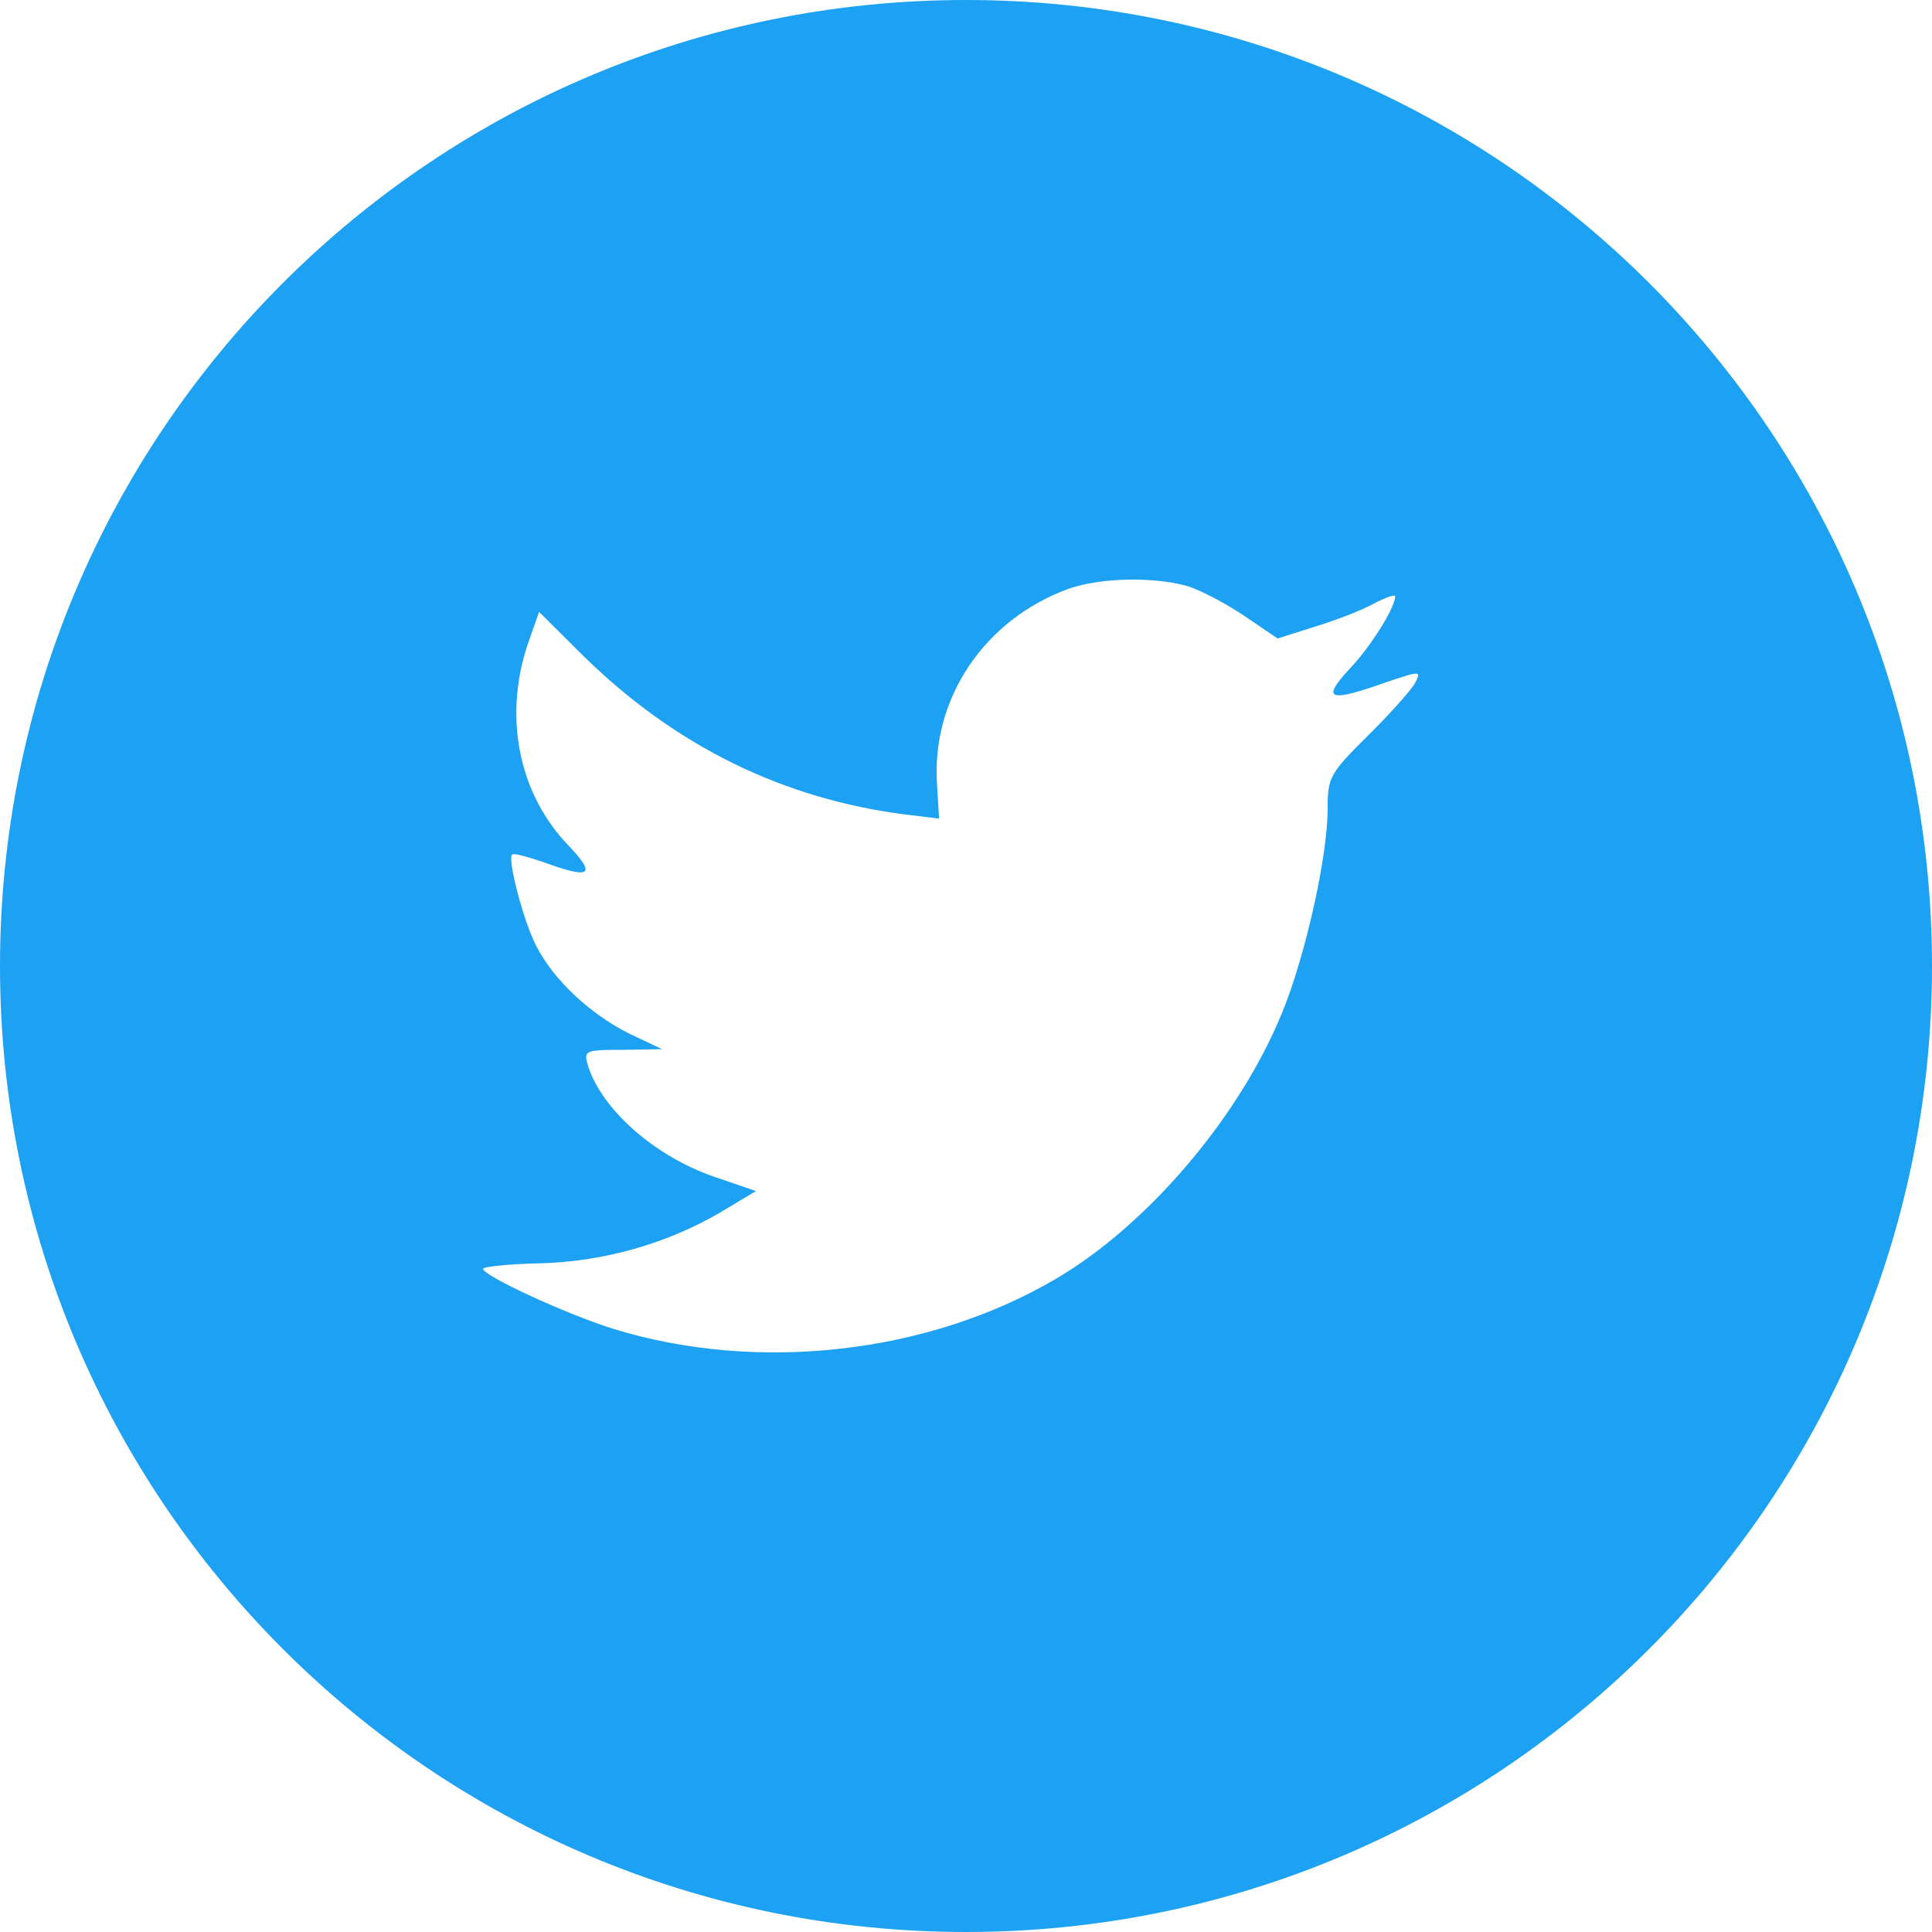
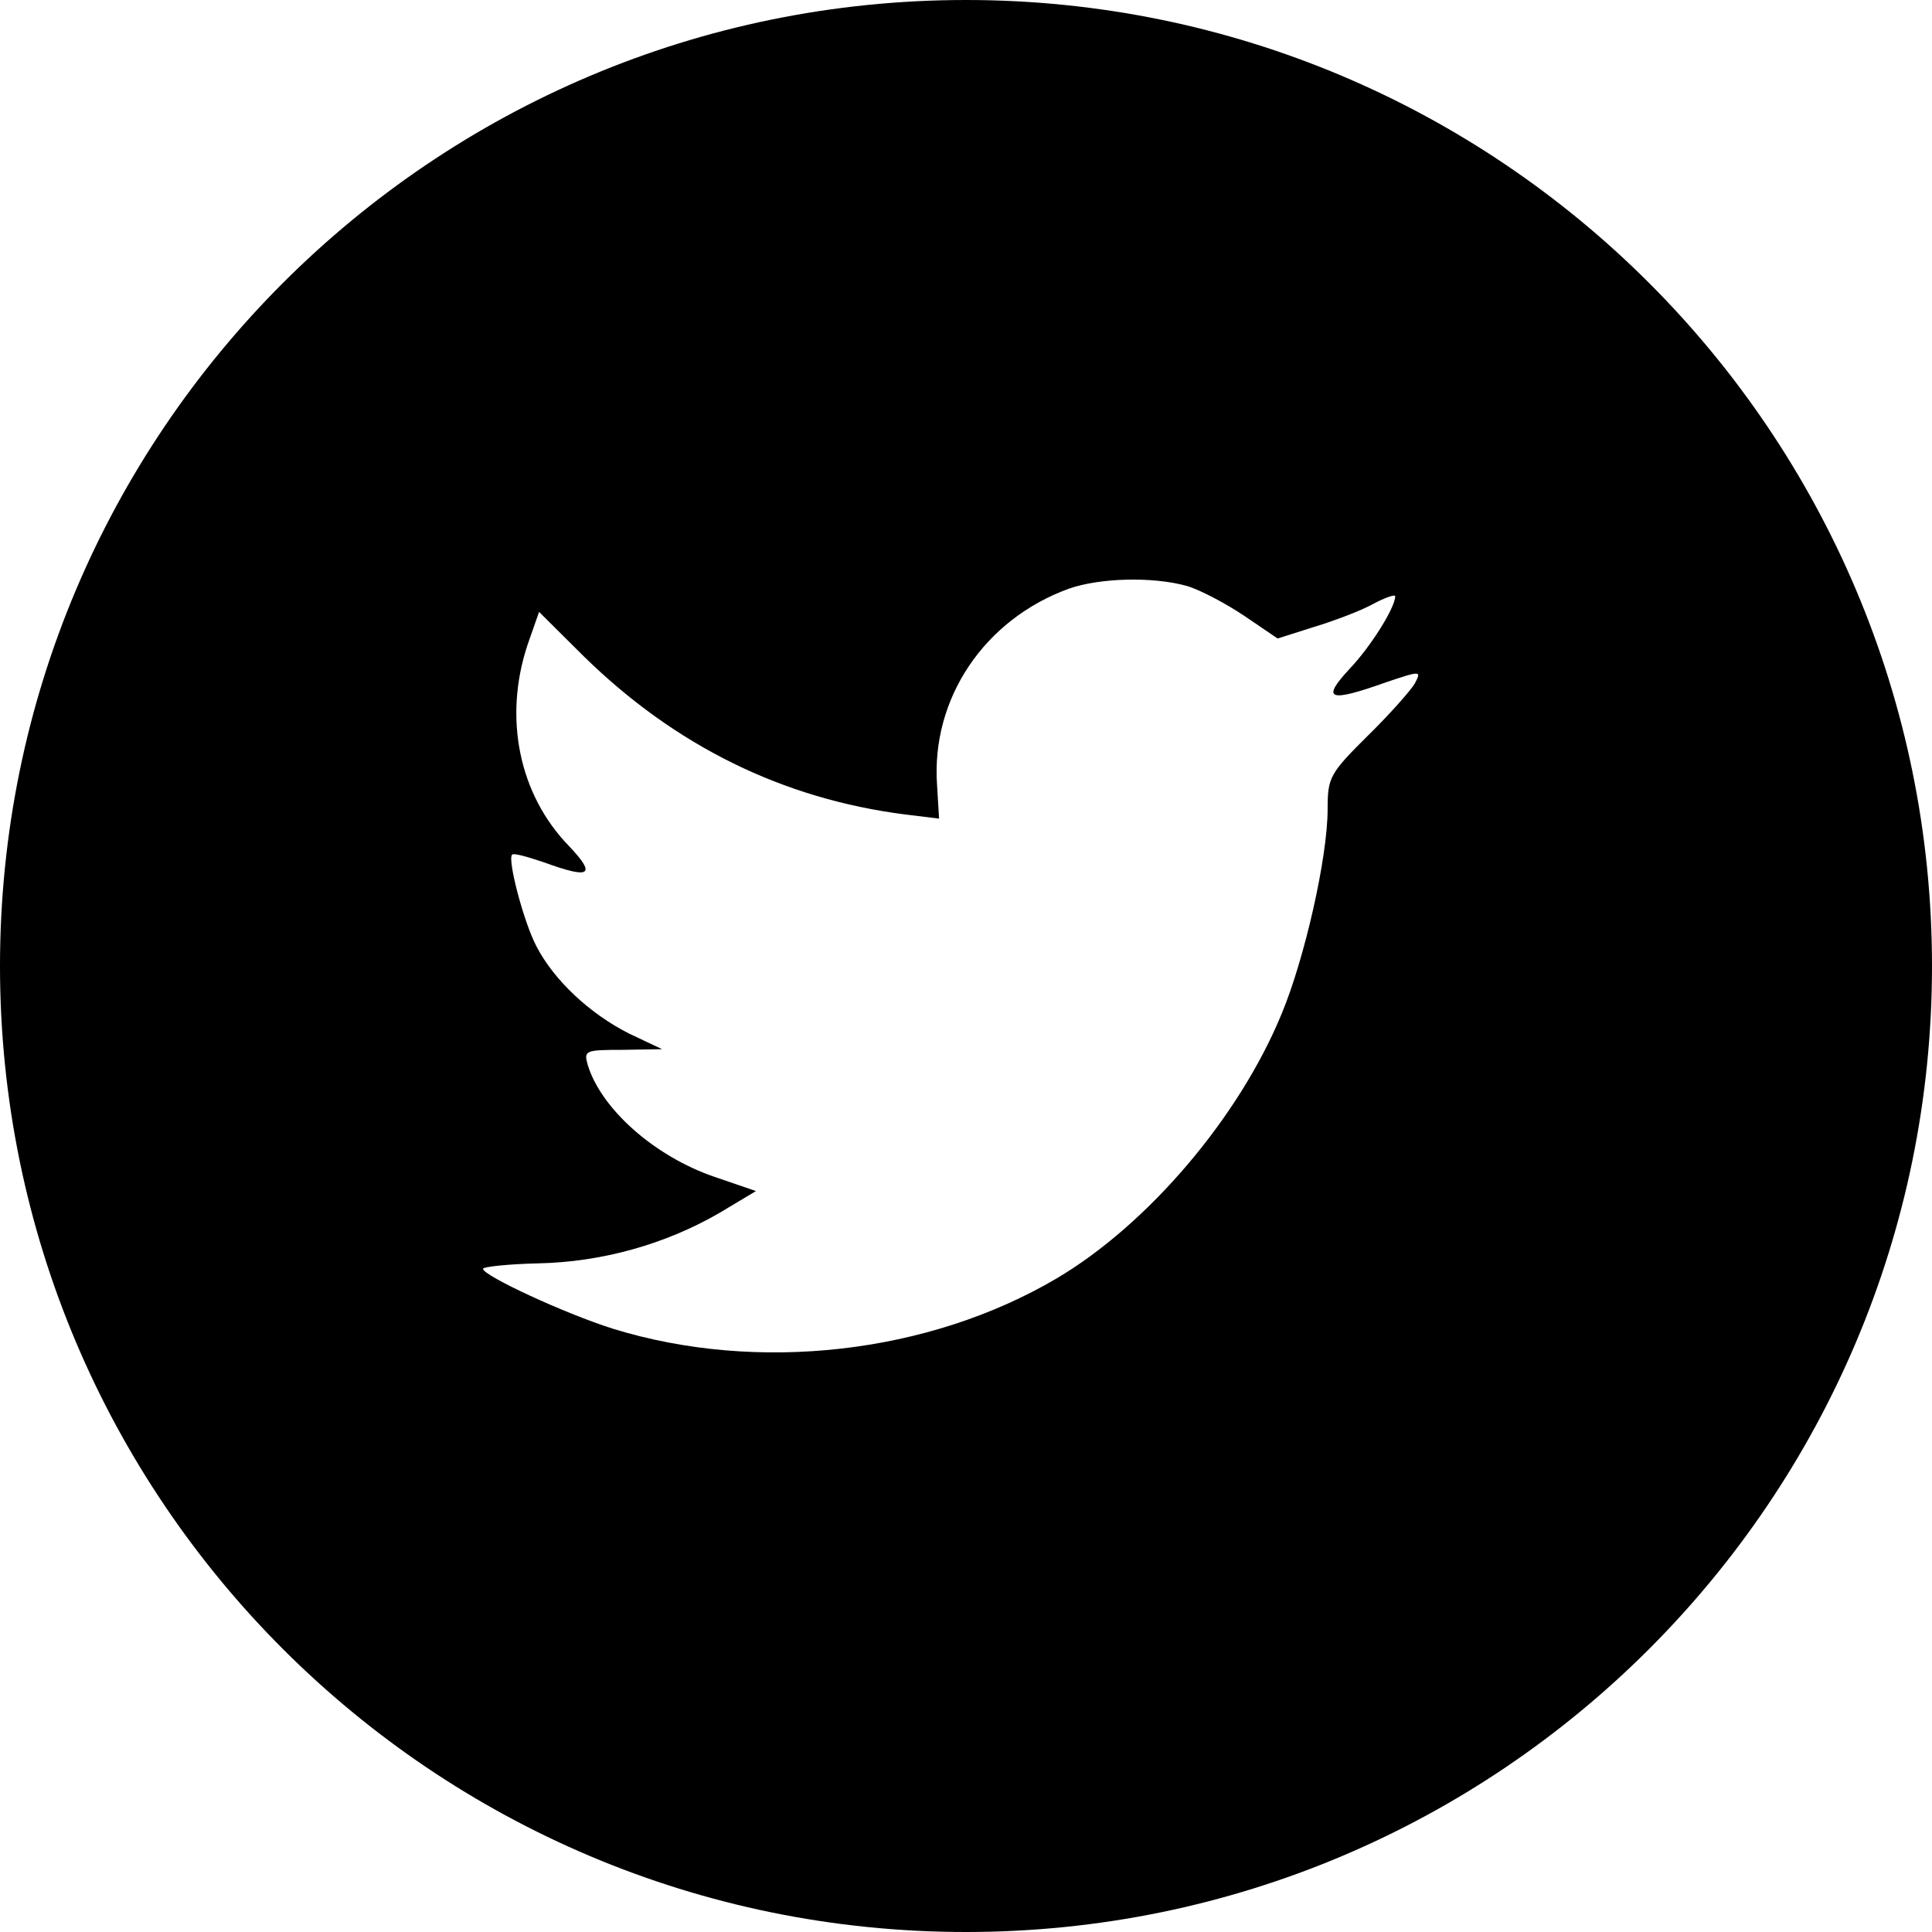
<svg xmlns="http://www.w3.org/2000/svg" width="45" height="45" viewBox="0 0 45 45" fill="none">
-   <path fill-rule="evenodd" clip-rule="evenodd" d="M22.5 0C10.074 0 0 10.074 0 22.5C0 34.926 10.074 45 22.5 45C34.926 45 45 34.926 45 22.5C45 10.074 34.926 0 22.5 0ZM21.873 19.067L21.826 18.288C21.684 16.27 22.928 14.427 24.895 13.712C25.619 13.458 26.847 13.426 27.649 13.649C27.964 13.744 28.562 14.062 28.987 14.348L29.758 14.872L30.608 14.602C31.08 14.459 31.71 14.221 31.993 14.062C32.261 13.919 32.497 13.839 32.497 13.887C32.497 14.157 31.914 15.079 31.427 15.587C30.765 16.302 30.954 16.366 32.292 15.889C33.095 15.619 33.111 15.619 32.953 15.921C32.859 16.08 32.371 16.636 31.851 17.144C30.97 18.018 30.923 18.113 30.923 18.844C30.923 19.973 30.388 22.324 29.853 23.611C28.861 26.026 26.736 28.521 24.612 29.776C21.622 31.54 17.64 31.984 14.287 30.952C13.17 30.602 11.25 29.712 11.25 29.553C11.25 29.506 11.832 29.442 12.54 29.426C14.02 29.395 15.499 28.981 16.758 28.251L17.608 27.742L16.633 27.408C15.248 26.932 14.004 25.835 13.689 24.803C13.595 24.469 13.627 24.453 14.508 24.453L15.421 24.437L14.649 24.072C13.737 23.611 12.902 22.832 12.493 22.038C12.194 21.466 11.817 20.02 11.927 19.909C11.958 19.861 12.289 19.957 12.666 20.084C13.752 20.481 13.894 20.386 13.264 19.718C12.084 18.511 11.722 16.715 12.289 15.015L12.556 14.252L13.595 15.285C15.72 17.367 18.222 18.606 21.086 18.971L21.873 19.067Z" fill="#1DA1F2" />
+   <path fill-rule="evenodd" clip-rule="evenodd" d="M22.5 0C10.074 0 0 10.074 0 22.5C0 34.926 10.074 45 22.5 45C34.926 45 45 34.926 45 22.5C45 10.074 34.926 0 22.5 0ZM21.873 19.067L21.826 18.288C21.684 16.27 22.928 14.427 24.895 13.712C25.619 13.458 26.847 13.426 27.649 13.649C27.964 13.744 28.562 14.062 28.987 14.348L29.758 14.872L30.608 14.602C31.08 14.459 31.71 14.221 31.993 14.062C32.261 13.919 32.497 13.839 32.497 13.887C32.497 14.157 31.914 15.079 31.427 15.587C30.765 16.302 30.954 16.366 32.292 15.889C33.095 15.619 33.111 15.619 32.953 15.921C32.859 16.08 32.371 16.636 31.851 17.144C30.97 18.018 30.923 18.113 30.923 18.844C30.923 19.973 30.388 22.324 29.853 23.611C28.861 26.026 26.736 28.521 24.612 29.776C21.622 31.54 17.64 31.984 14.287 30.952C13.17 30.602 11.25 29.712 11.25 29.553C11.25 29.506 11.832 29.442 12.54 29.426C14.02 29.395 15.499 28.981 16.758 28.251L17.608 27.742L16.633 27.408C15.248 26.932 14.004 25.835 13.689 24.803C13.595 24.469 13.627 24.453 14.508 24.453L15.421 24.437L14.649 24.072C13.737 23.611 12.902 22.832 12.493 22.038C12.194 21.466 11.817 20.02 11.927 19.909C11.958 19.861 12.289 19.957 12.666 20.084C13.752 20.481 13.894 20.386 13.264 19.718C12.084 18.511 11.722 16.715 12.289 15.015L12.556 14.252L13.595 15.285C15.72 17.367 18.222 18.606 21.086 18.971L21.873 19.067Z" fill="black" />
</svg>
